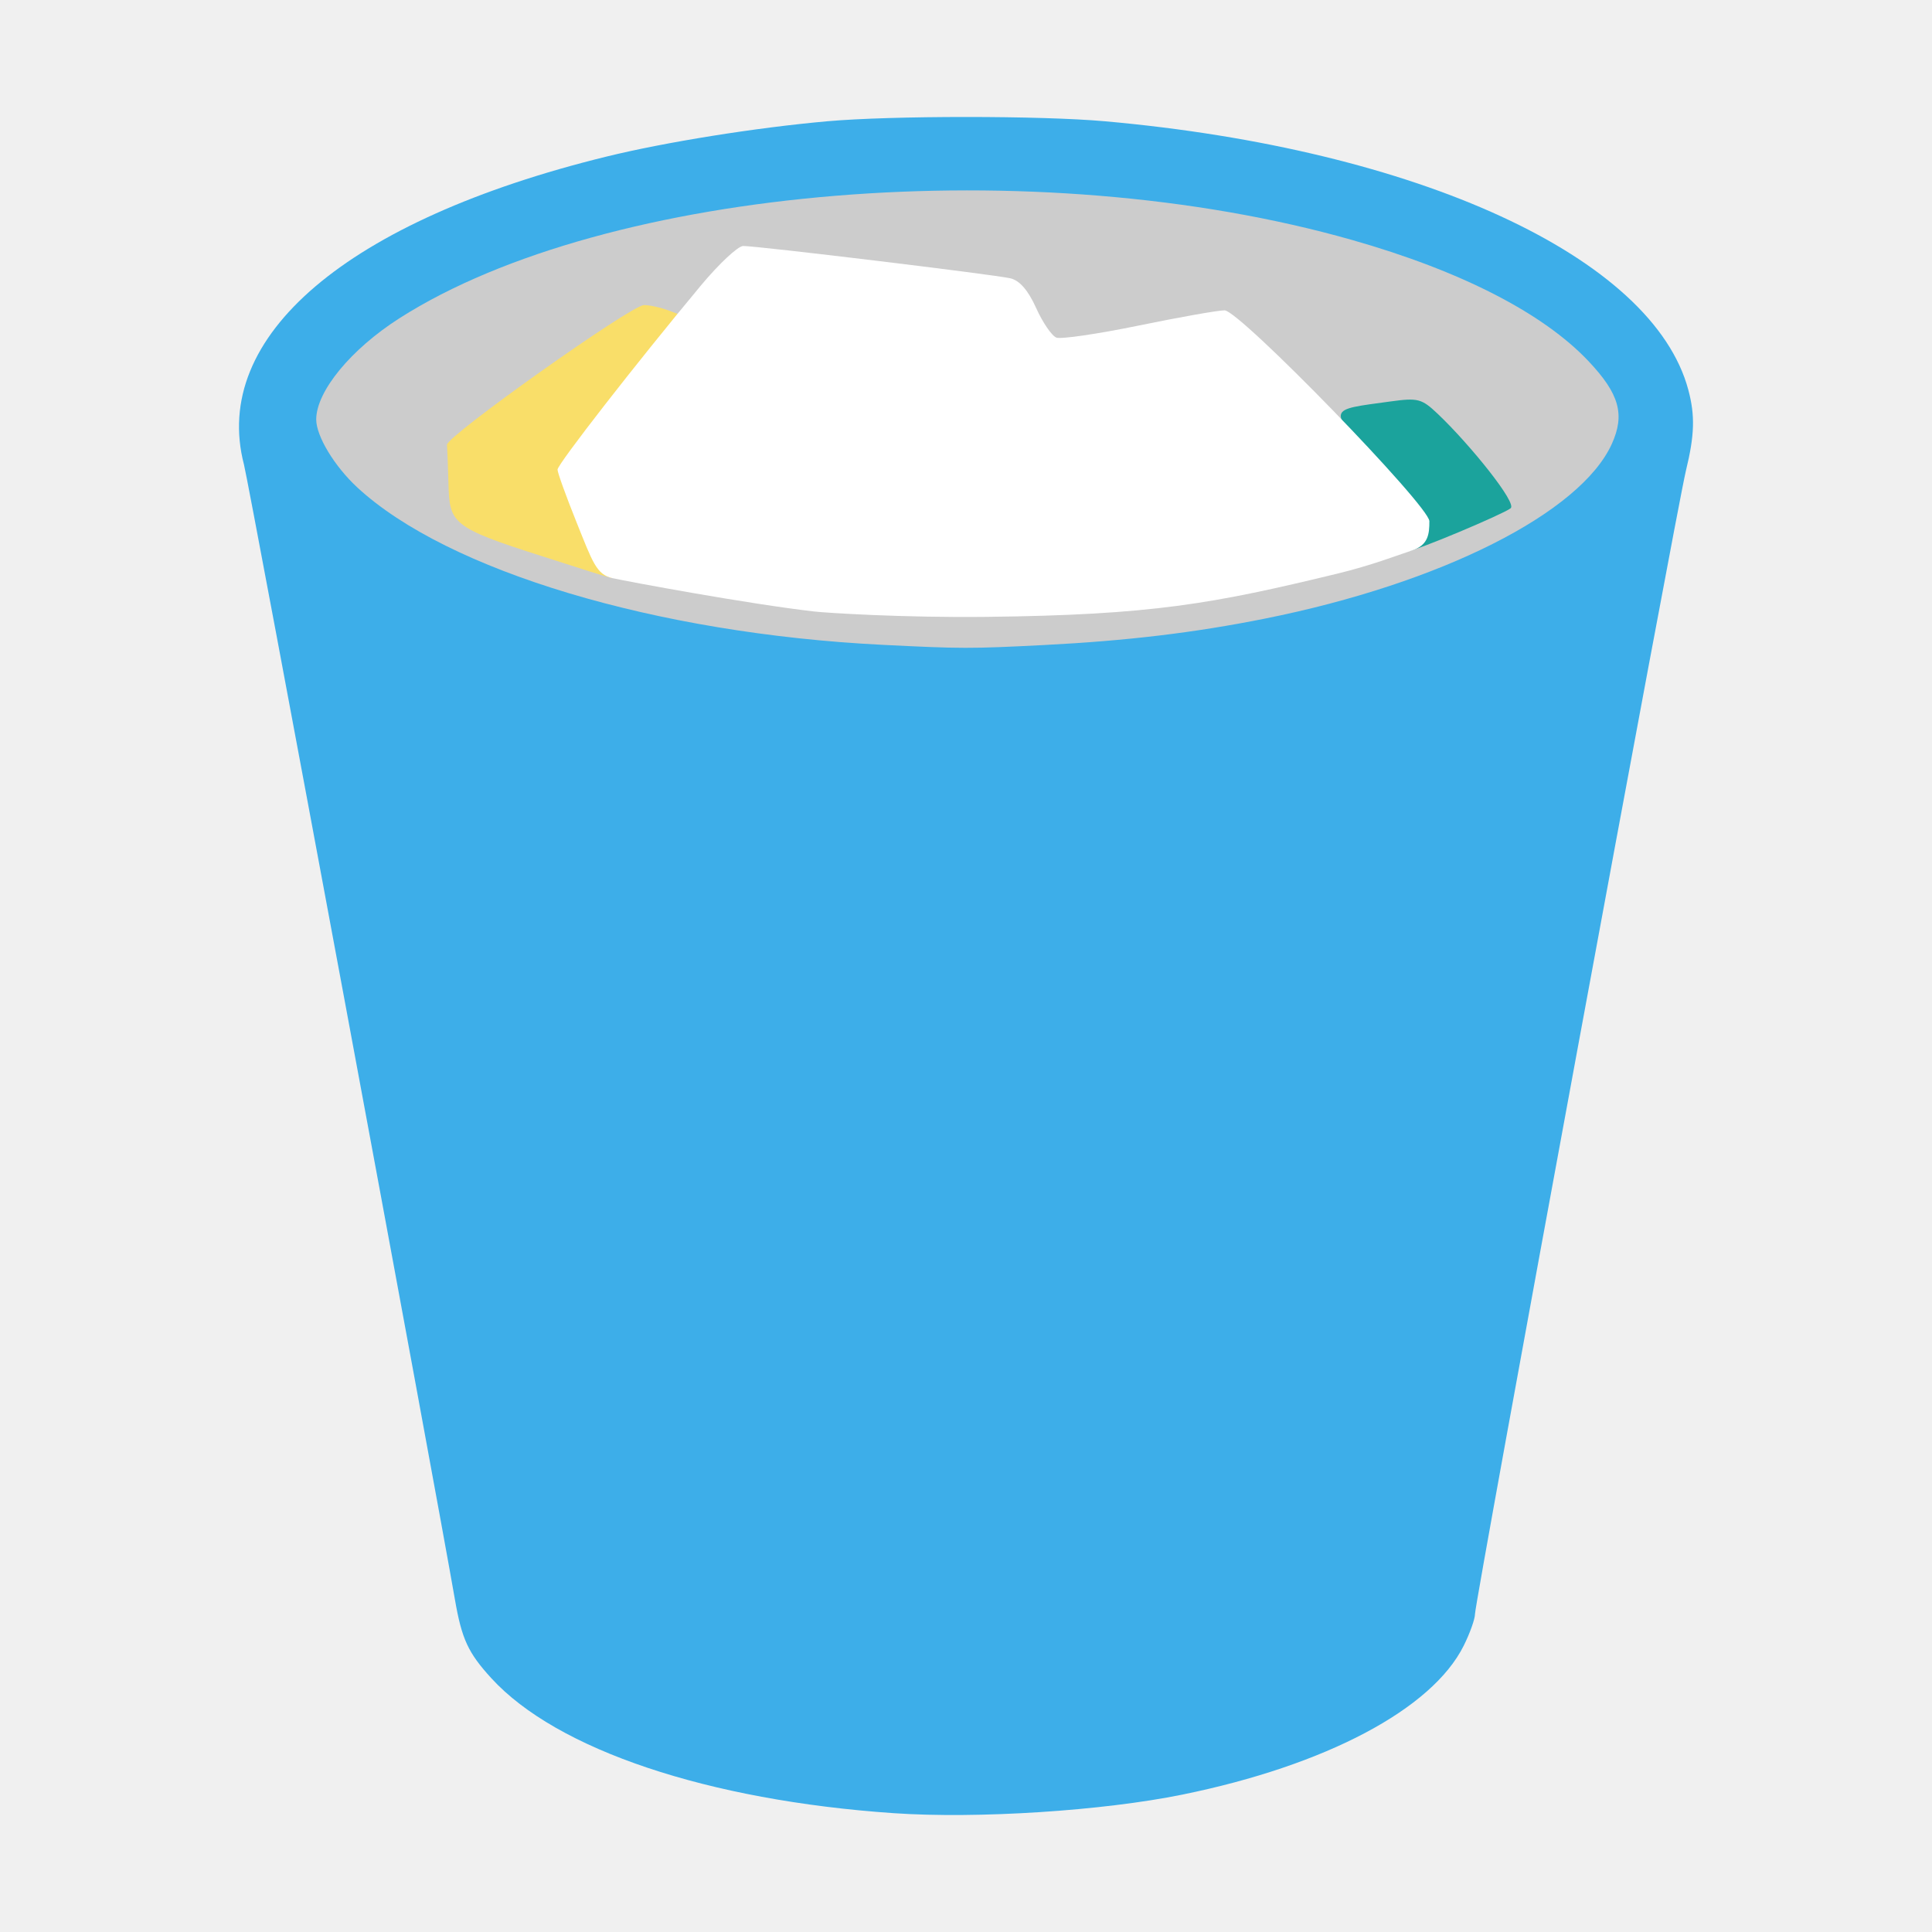
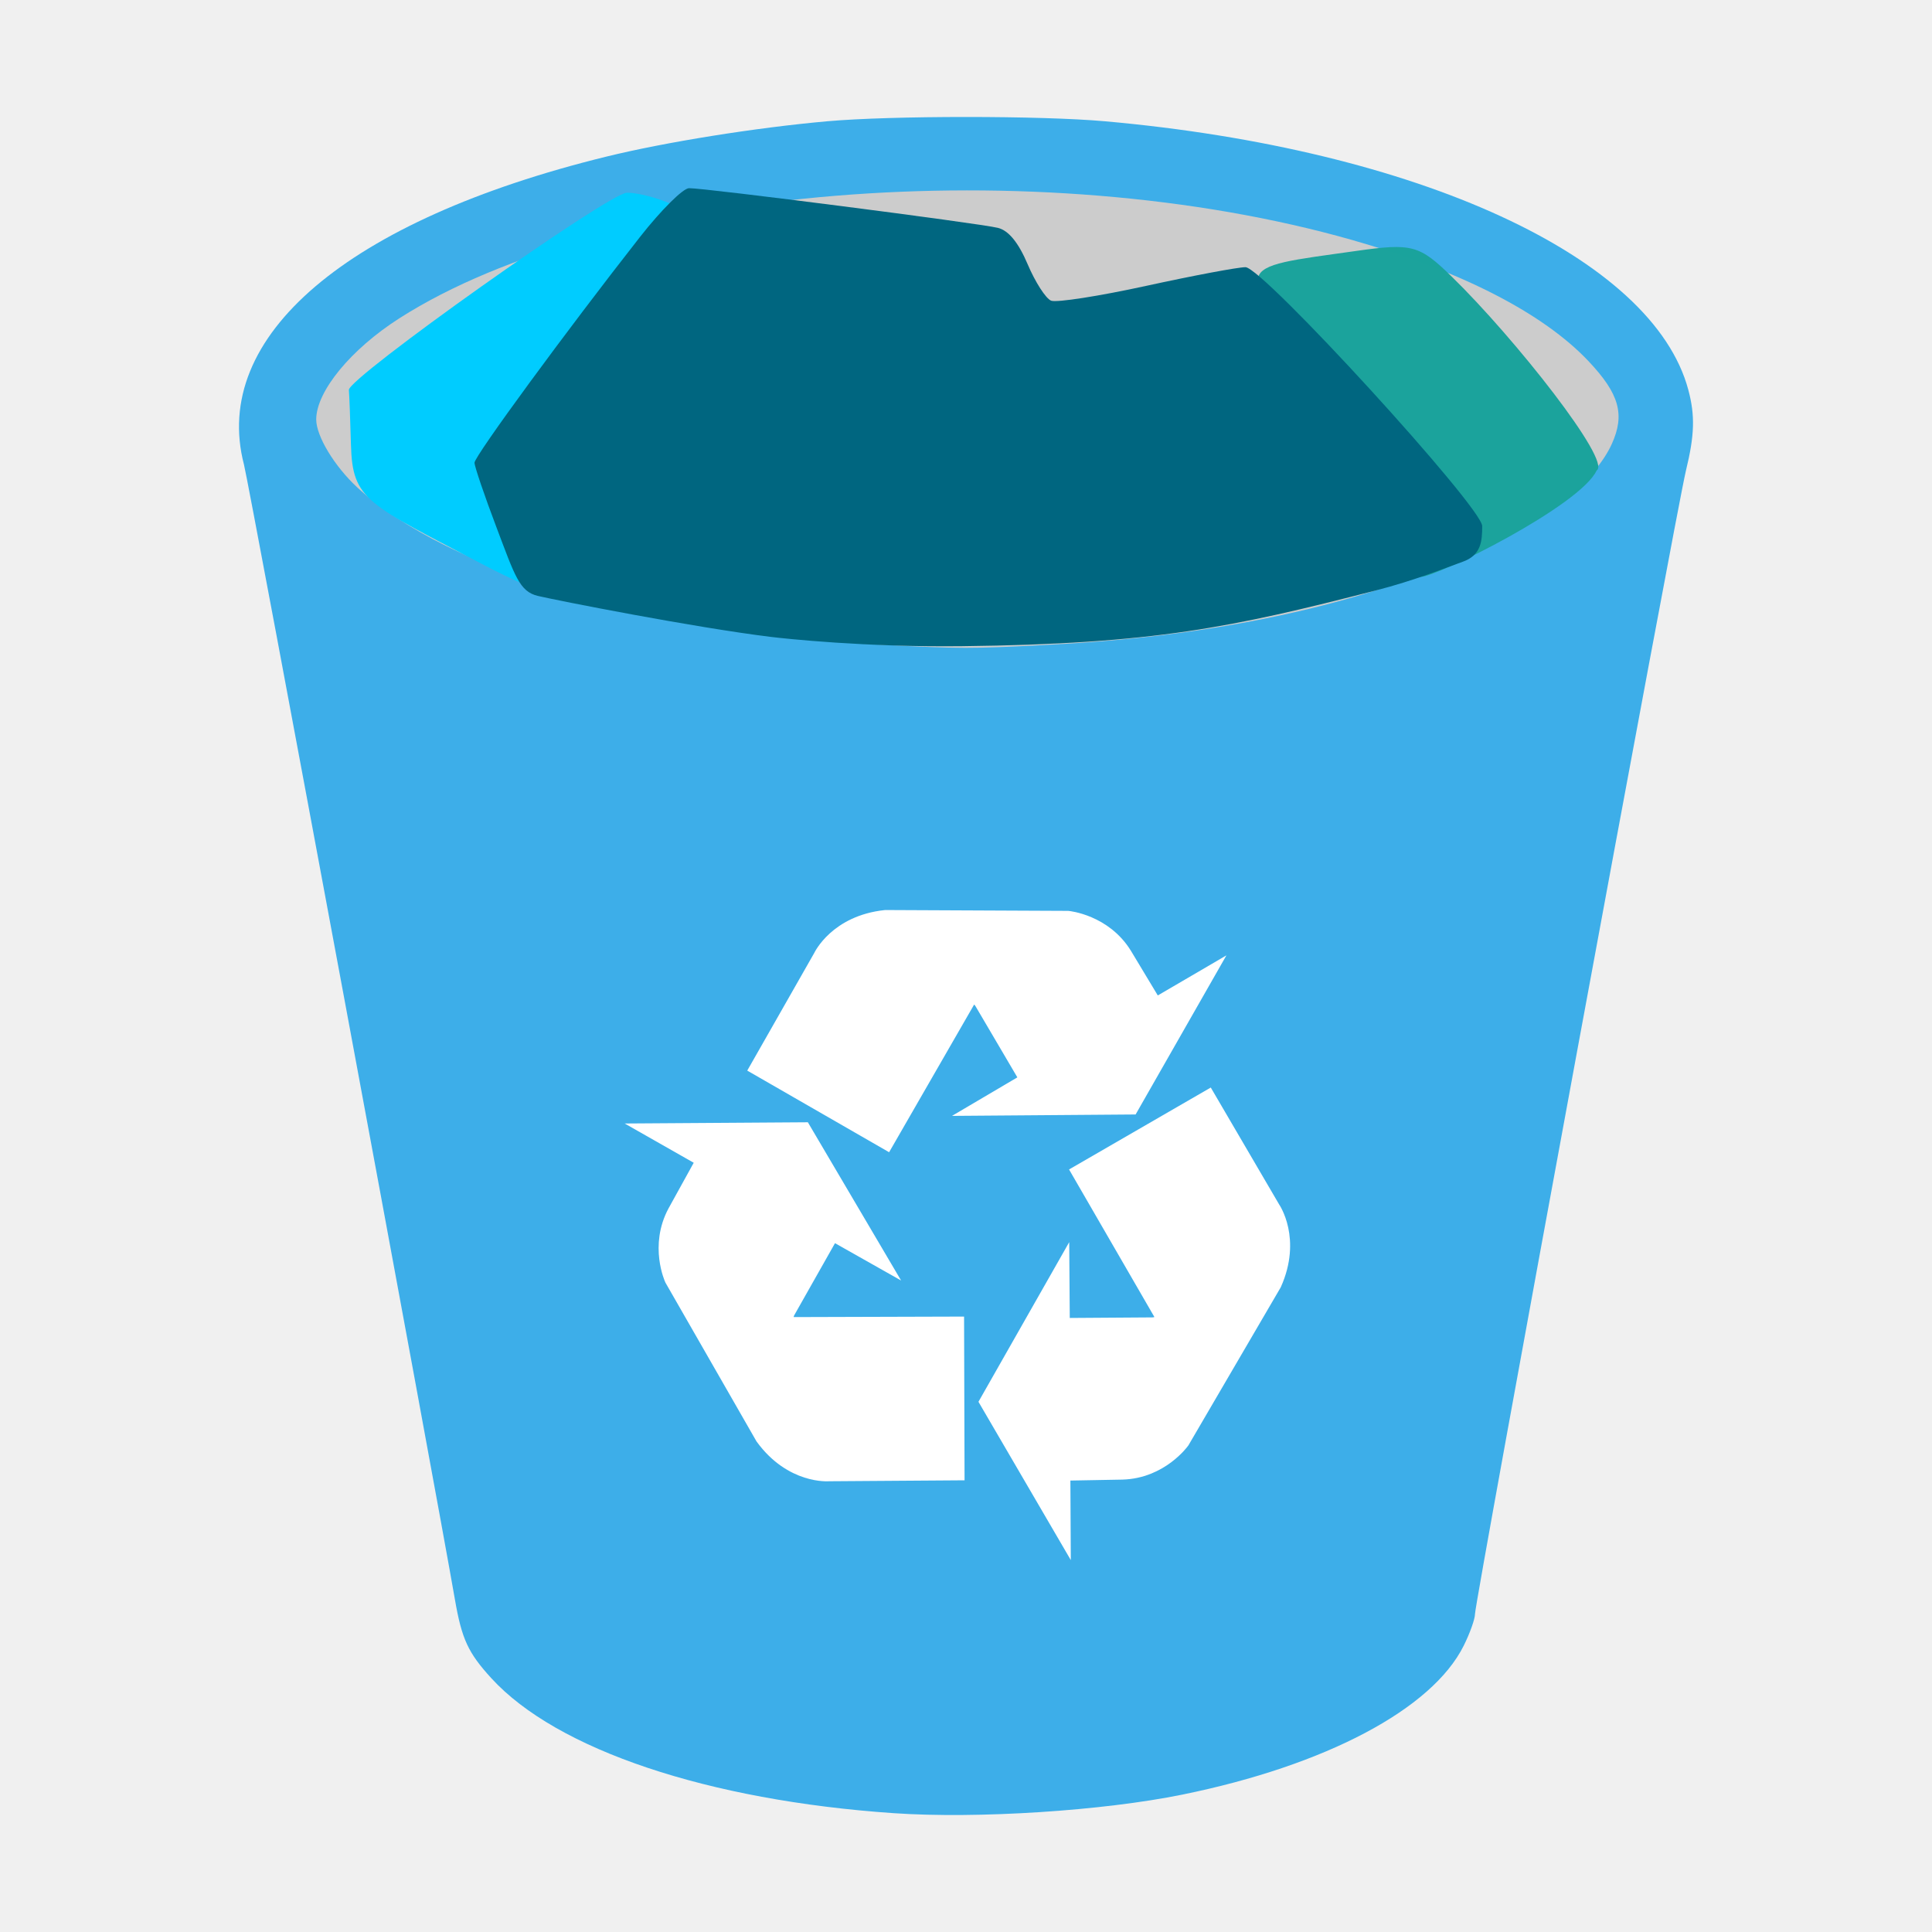
<svg xmlns="http://www.w3.org/2000/svg" id="svg2" version="1.1" width="512" height="512" viewBox="0 0 512 512">
  <defs id="defs6" />
  <path id="path3348" d="m 236.835,480.51 c -49.229,-3.375 -89.309,-16.819 -106.626,-35.767 -6.166,-6.747 -7.835,-10.36 -9.662,-20.918 -5.043,-29.14 -54.592,-295.729 -55.888,-300.692 -8.871,-33.981 27.327,-64.759 95.995,-81.62 15.726,-3.861 39.621,-7.685 58.583,-9.375 17.025,-1.517 56.54,-1.517 73.565,0 83.071,7.402 145.256,36.037 154.627,71.201 1.809,6.79 1.655,11.98 -0.635,21.369 -2.477,10.156 -55.906,299.75 -55.906,303.021 0,1.328 -1.353,5.122 -3.007,8.432 -8.394,16.797 -36.537,31.682 -74.546,39.428 -21.156,4.311 -54.298,6.443 -76.5,4.921 z" style="fill:#3daee9;stroke-width:0.785;fill-opacity:1" />
  <path id="path3340" d="M 233.863,170.886 C 173.954,167.9 118.594,151.308 94.687,129.175 c -6.067,-5.617 -10.903,-13.629 -10.886,-18.034 0.029,-7.456 9.197,-18.598 22.06,-26.807 55.048,-35.133 168.962,-44.489 252.468,-20.735 28.845,8.205 50.639,19.385 62.679,32.152 8.14,8.632 9.675,14.109 6.137,21.901 -8.312,18.308 -45.324,36.948 -91.895,46.28 -18.745,3.756 -36.591,5.889 -58.701,7.015 -19.353,0.986 -21.805,0.982 -42.687,-0.059 z" style="fill:#cccccc;stroke-width:0.785" />
-   <path style="opacity:1;fill:#f9de69;fill-opacity:1;stroke:none;stroke-width:1.949;stroke-miterlimit:4;stroke-dasharray:none;stroke-dashoffset:0;stroke-opacity:1" d="m 143.649,147.398 c -24.087,-7.657 -24.515,-8.766 -24.803,-19.284 -0.128,-4.679 -0.303,-9.289 -0.388,-10.244 -0.199,-2.222 48.679,-36.901 52.166,-37.012 1.439,-0.046 4.49,0.629 6.778,1.499 l 4.161,1.582 -4.043,5.019 c -16.481,20.461 -25.823,33.659 -25.823,36.483 0,1.822 2.456,8.701 5.457,15.287 3.001,6.586 5.268,12.163 5.036,12.395 -0.231,0.231 -8.876,-2.652 -18.541,-5.725 z" id="path3370" />
-   <path style="opacity:1;fill:#1ba39c;fill-opacity:0.996;stroke:none;stroke-width:1.949;stroke-miterlimit:4;stroke-dasharray:none;stroke-dashoffset:0;stroke-opacity:1" d="m 376.144,140.173 c 0,-3.106 -3.166,-7.919 -11.496,-17.474 -12.918,-14.819 -13.112,-13.978 3.774,-16.3 7.387,-1.016 8.337,-0.765 12.657,3.337 8.396,7.973 21.223,23.804 19.218,24.986 -1.817,1.457 -25.083,11.335 -27.259,11.335 -0.88,0 3.106,-3.525 3.106,-5.883 z" id="path3374" />
-   <path style="opacity:1;fill:#ffffff;fill-opacity:1;stroke:none;stroke-width:1.949;stroke-miterlimit:4;stroke-dasharray:none;stroke-dashoffset:0;stroke-opacity:1" d="m 215.799,162.057 c -17.55,-2.019 -48.958,-7.848 -53.516,-8.854 -4.231,-0.934 -5.288,-4.348 -9.479,-14.759 -2.78,-6.904 -5.054,-13.202 -5.054,-13.996 0,-1.422 20.955,-28.331 37.981,-48.773 4.787,-5.748 9.831,-10.466 11.208,-10.484 3.561,-0.048 66.379,7.547 70.803,8.56 2.459,0.563 4.724,3.167 6.841,7.866 1.741,3.863 4.161,7.399 5.377,7.857 1.216,0.458 11.029,-0.981 21.807,-3.199 10.777,-2.217 21.019,-4.032 22.758,-4.032 3.941,0 54.274,51.825 54.274,55.883 0,3.297 -0.245,6.303 -4.503,7.711 -4.037,1.335 -10.782,3.978 -20.026,6.217 -32.802,7.945 -48.955,10.927 -92.852,11.421 -22.195,0.25 -42.572,-1.068 -45.619,-1.419 z" id="path3361" />
+   <path style="fill:#00ccff;fill-opacity:1;stroke:none" d="M 128.735,149.984 C 97.139,133.392 93.412,132.656 93.005,117.805 92.824,111.198 92.578,104.689 92.457,103.34 92.176,100.203 161.192,51.237 166.116,51.08 c 2.032,-0.065 6.339,0.888 9.571,2.116 l 5.876,2.234 -5.709,7.087 c -23.271,28.891 -36.462,47.527 -36.462,51.514 0,2.573 3.467,12.286 7.705,21.585 4.238,9.299 7.438,24.246 7.111,24.572 -0.327,0.327 -11.826,-3.038 -25.473,-10.205 z" id="path3370" />
+   <path style="fill:#1ba39c;fill-opacity:0.996;stroke:none" d="m 374.907,135.853 c 0,-6.378 -6.323,-16.263 -22.956,-35.886 -25.796,-30.433 -26.185,-28.706 7.536,-33.475 14.752,-2.086 16.649,-1.572 25.276,6.853 16.766,16.374 42.38,48.886 38.377,51.312 -4.335,9.357 -42.312,28.227 -46.656,28.227 -1.757,0 -1.576,-12.189 -1.576,-17.031 z" id="path3374" />
+   <path style="fill:#006680;fill-opacity:1;stroke:none" d="m 204.401,168.798 c -20.284,-2.479 -56.587,-9.635 -61.855,-10.871 -4.891,-1.147 -6.111,-5.339 -10.956,-18.12 -3.213,-8.476 -5.841,-16.209 -5.841,-17.184 0,-1.745 24.22,-34.783 43.898,-59.881 5.533,-7.057 11.362,-12.849 12.954,-12.871 4.116,-0.058 76.722,9.266 81.835,10.51 2.842,0.691 5.46,3.888 7.907,9.657 2.012,4.743 4.809,9.084 6.215,9.646 1.406,0.562 12.748,-1.205 25.204,-3.927 12.457,-2.722 24.294,-4.95 26.304,-4.95 4.556,0 62.731,63.627 62.731,68.61 0,4.048 -0.283,7.738 -5.205,9.468 -4.666,1.64 -12.461,4.884 -23.146,7.633 -37.913,9.754 -58.704,14.123 -109.441,14.729 -25.653,0.307 -47.084,-2.019 -50.605,-2.449 z" id="path3361" />
+   <g transform="matrix(4.713651,0,0,4.713651,-43.3243,-73.61802)" id="g20" style="fill:#ffffff">
+     <linearGradient id="SVGID_2_" gradientUnits="userSpaceOnUse" x1="64.779" y1="89.454" x2="81.226" y2="89.454">
+       <stop offset="0" style="stop-color:#80C11B" id="stop23" />
+       <stop offset="1" style="stop-color:#80E21B" id="stop25" />
+     </linearGradient>
+     <path d="m 68.818,87.321 -4.039,7.105 4.105,7.037 -0.016,-3.096 3.416,-0.063 c 2.135,-0.059 3.303,-1.699 3.303,-1.699 l 5.166,-8.844 c 1.104,-2.484 -0.076,-4.172 -0.076,-4.172 l -3.594,-6.146 -7.104,4.107 4.563,7.889 c 0.168,0.416 -0.1,0.754 -0.596,0.746 l -5.107,0.035 -0.021,-2.899 0,0 z" id="path27" style="fill:#ffffff;stroke:#ffffff;stroke-opacity:1" />
+     <linearGradient id="SVGID_3_" gradientUnits="userSpaceOnUse" x1="46.181" y1="88.809" x2="62.918" y2="88.809">
+       <stop offset="0" style="stop-color:#80C11B" id="stop30" />
+       <stop offset="1" style="stop-color:#80E21B" id="stop32" />
+     </linearGradient>
+     <path d="m 58.476,86.259 -4.15,-7.043 -8.145,0.055 2.689,1.529 -1.651,2.99 c -1.013,1.881 -0.17,3.711 -0.17,3.711 l 5.096,8.885 c 1.604,2.197 3.656,2.011 3.656,2.011 l 7.118,-0.05 -0.024,-8.207 -9.112,0.027 C 53.34,90.104 53.179,89.706 53.432,89.278 l 2.515,-4.447 2.529,1.428 0,0 z" id="path34" style="fill:#ffffff;stroke:#ffffff;stroke-opacity:1" />
+     <linearGradient id="SVGID_4_" gradientUnits="userSpaceOnUse" x1="51.884" y1="73.499" x2="76.783" y2="73.499">
+       <stop offset="0" style="stop-color:#80C11B" id="stop37" />
+       <stop offset="1" style="stop-color:#80E21B" id="stop39" />
+     </linearGradient>
+     <path d="m 64.572,77.841 8.174,-0.063 4.037,-7.074 -2.672,1.561 -1.762,-2.928 C 71.232,67.519 69.224,67.329 69.224,67.329 L 58.981,67.282 c -2.707,0.287 -3.573,2.154 -3.573,2.154 l -3.524,6.188 7.111,4.092 4.546,-7.896 c 0.276,-0.354 0.701,-0.291 0.944,0.145 l 2.588,4.402 -2.501,1.474 0,0 z" id="path41" style="fill:#ffffff;stroke:#ffffff;stroke-opacity:1" />
+   </g>
</svg>
